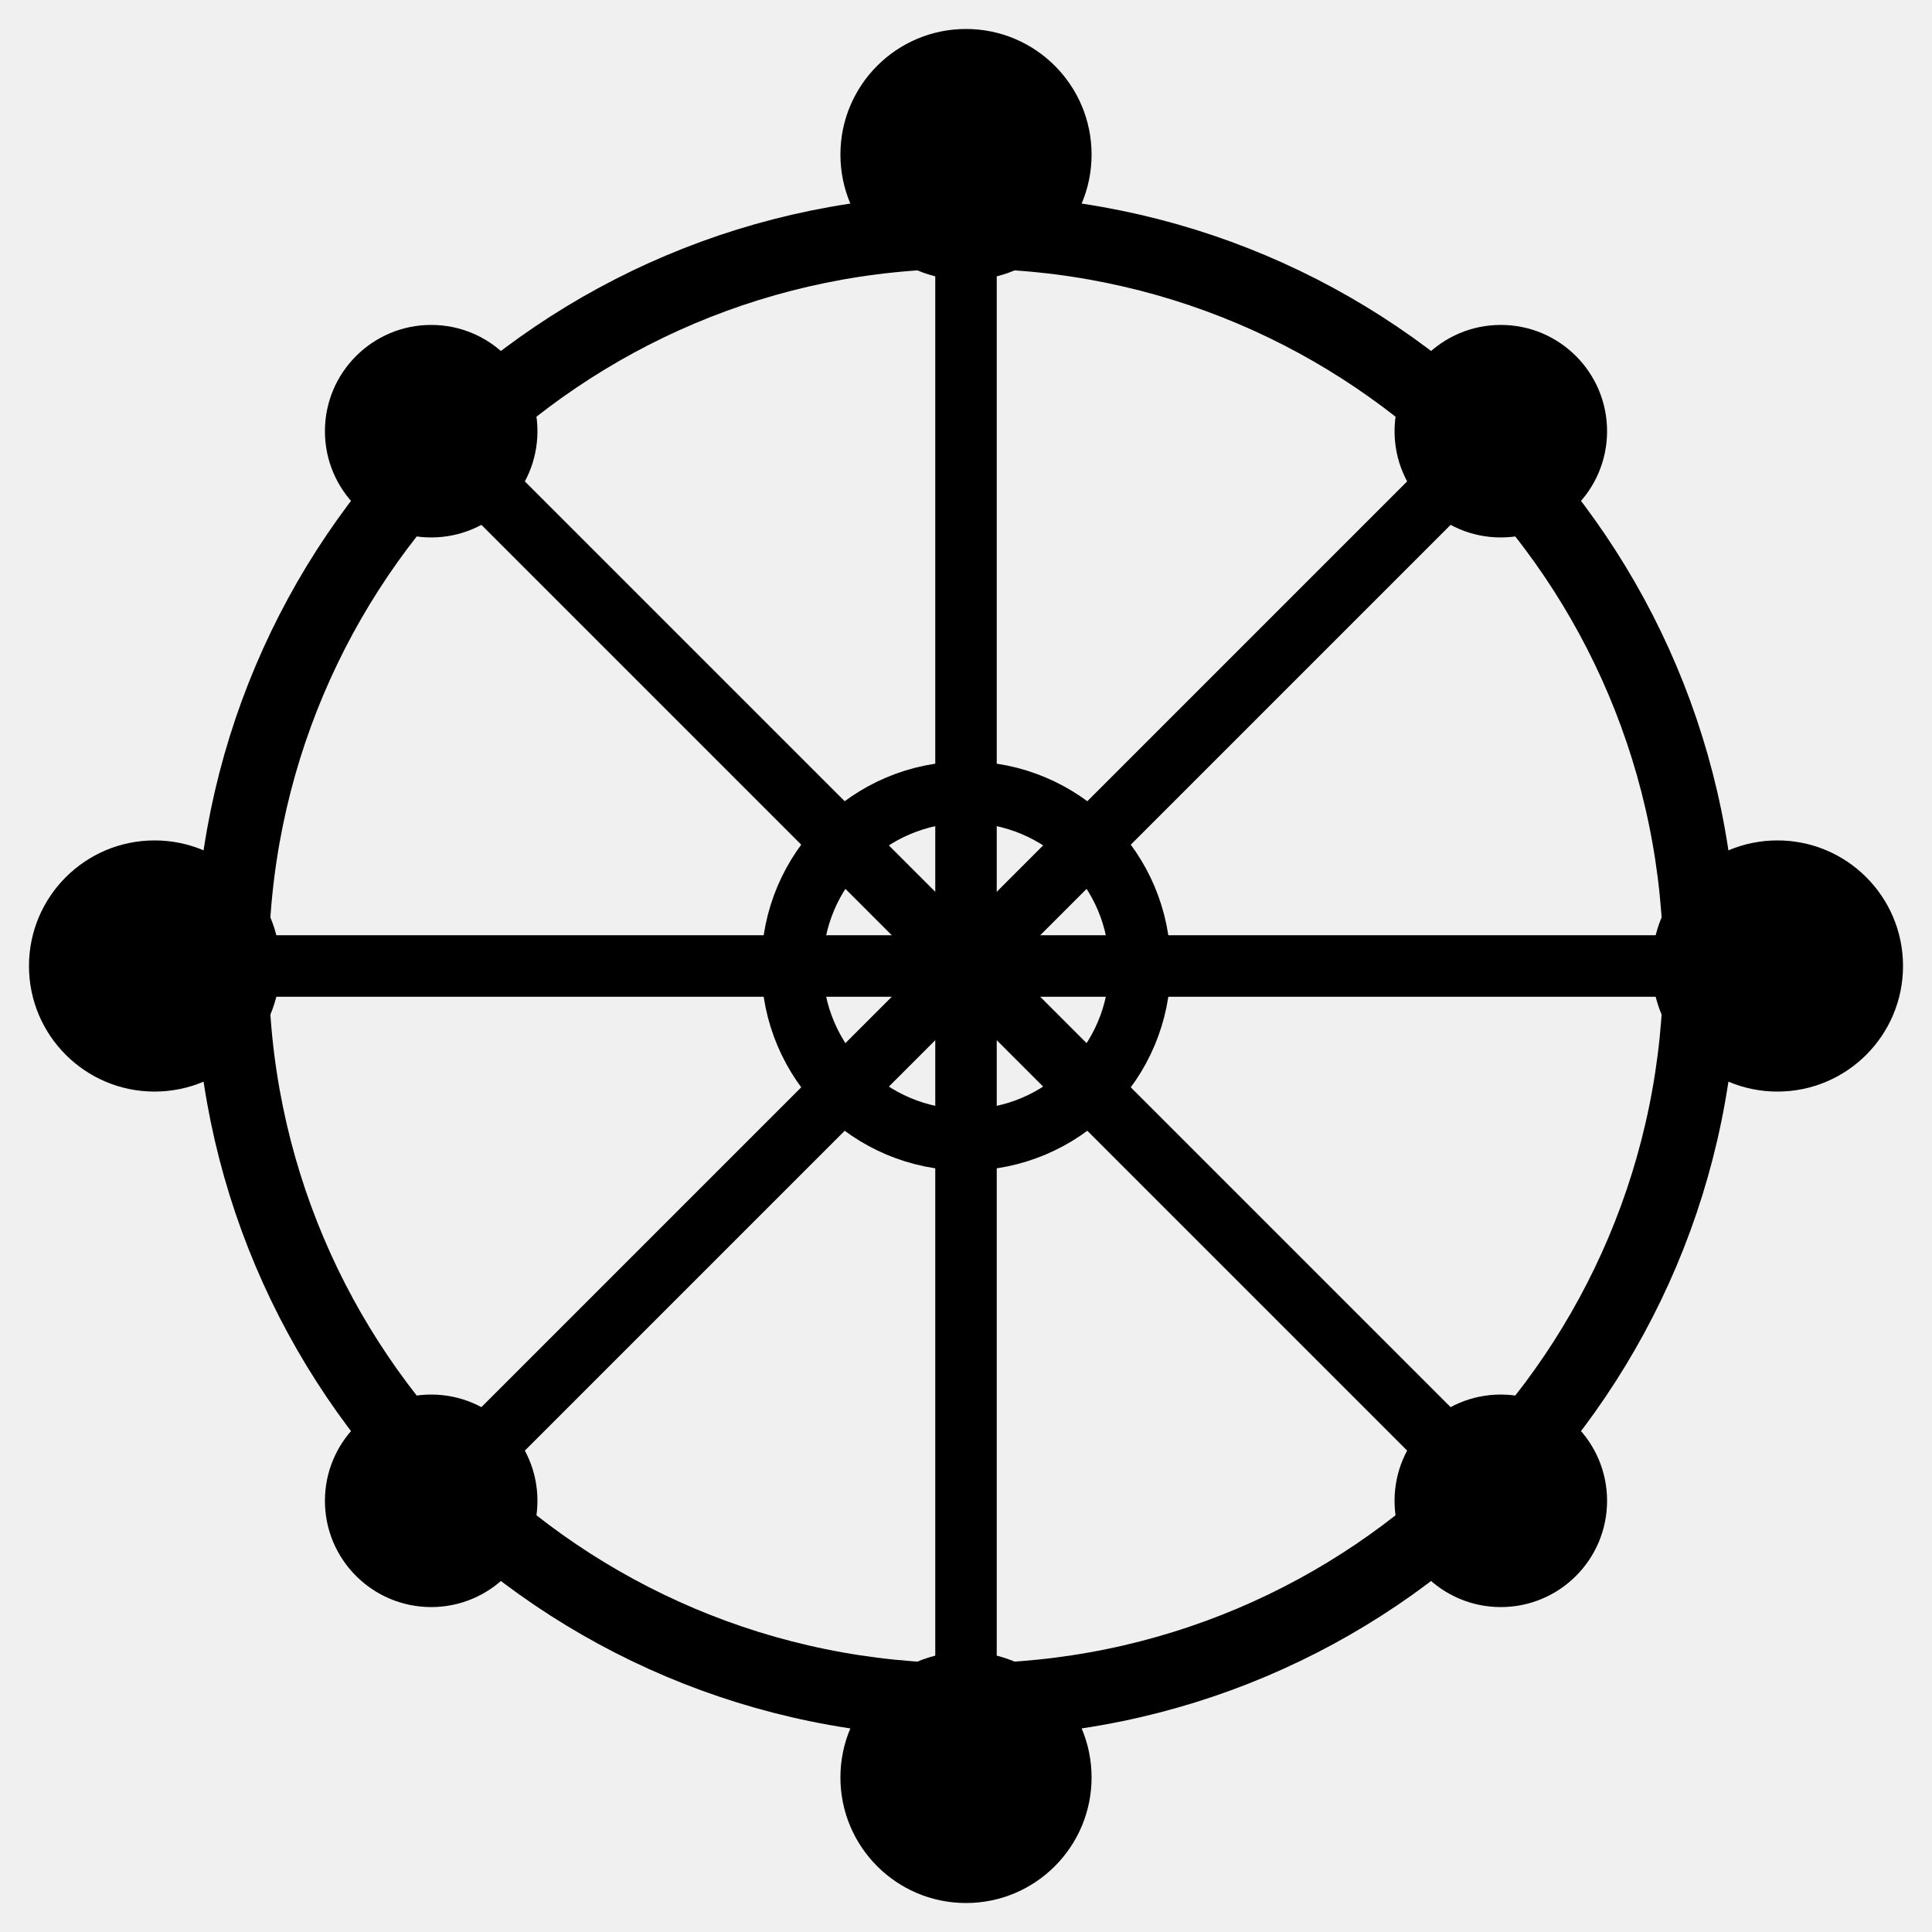
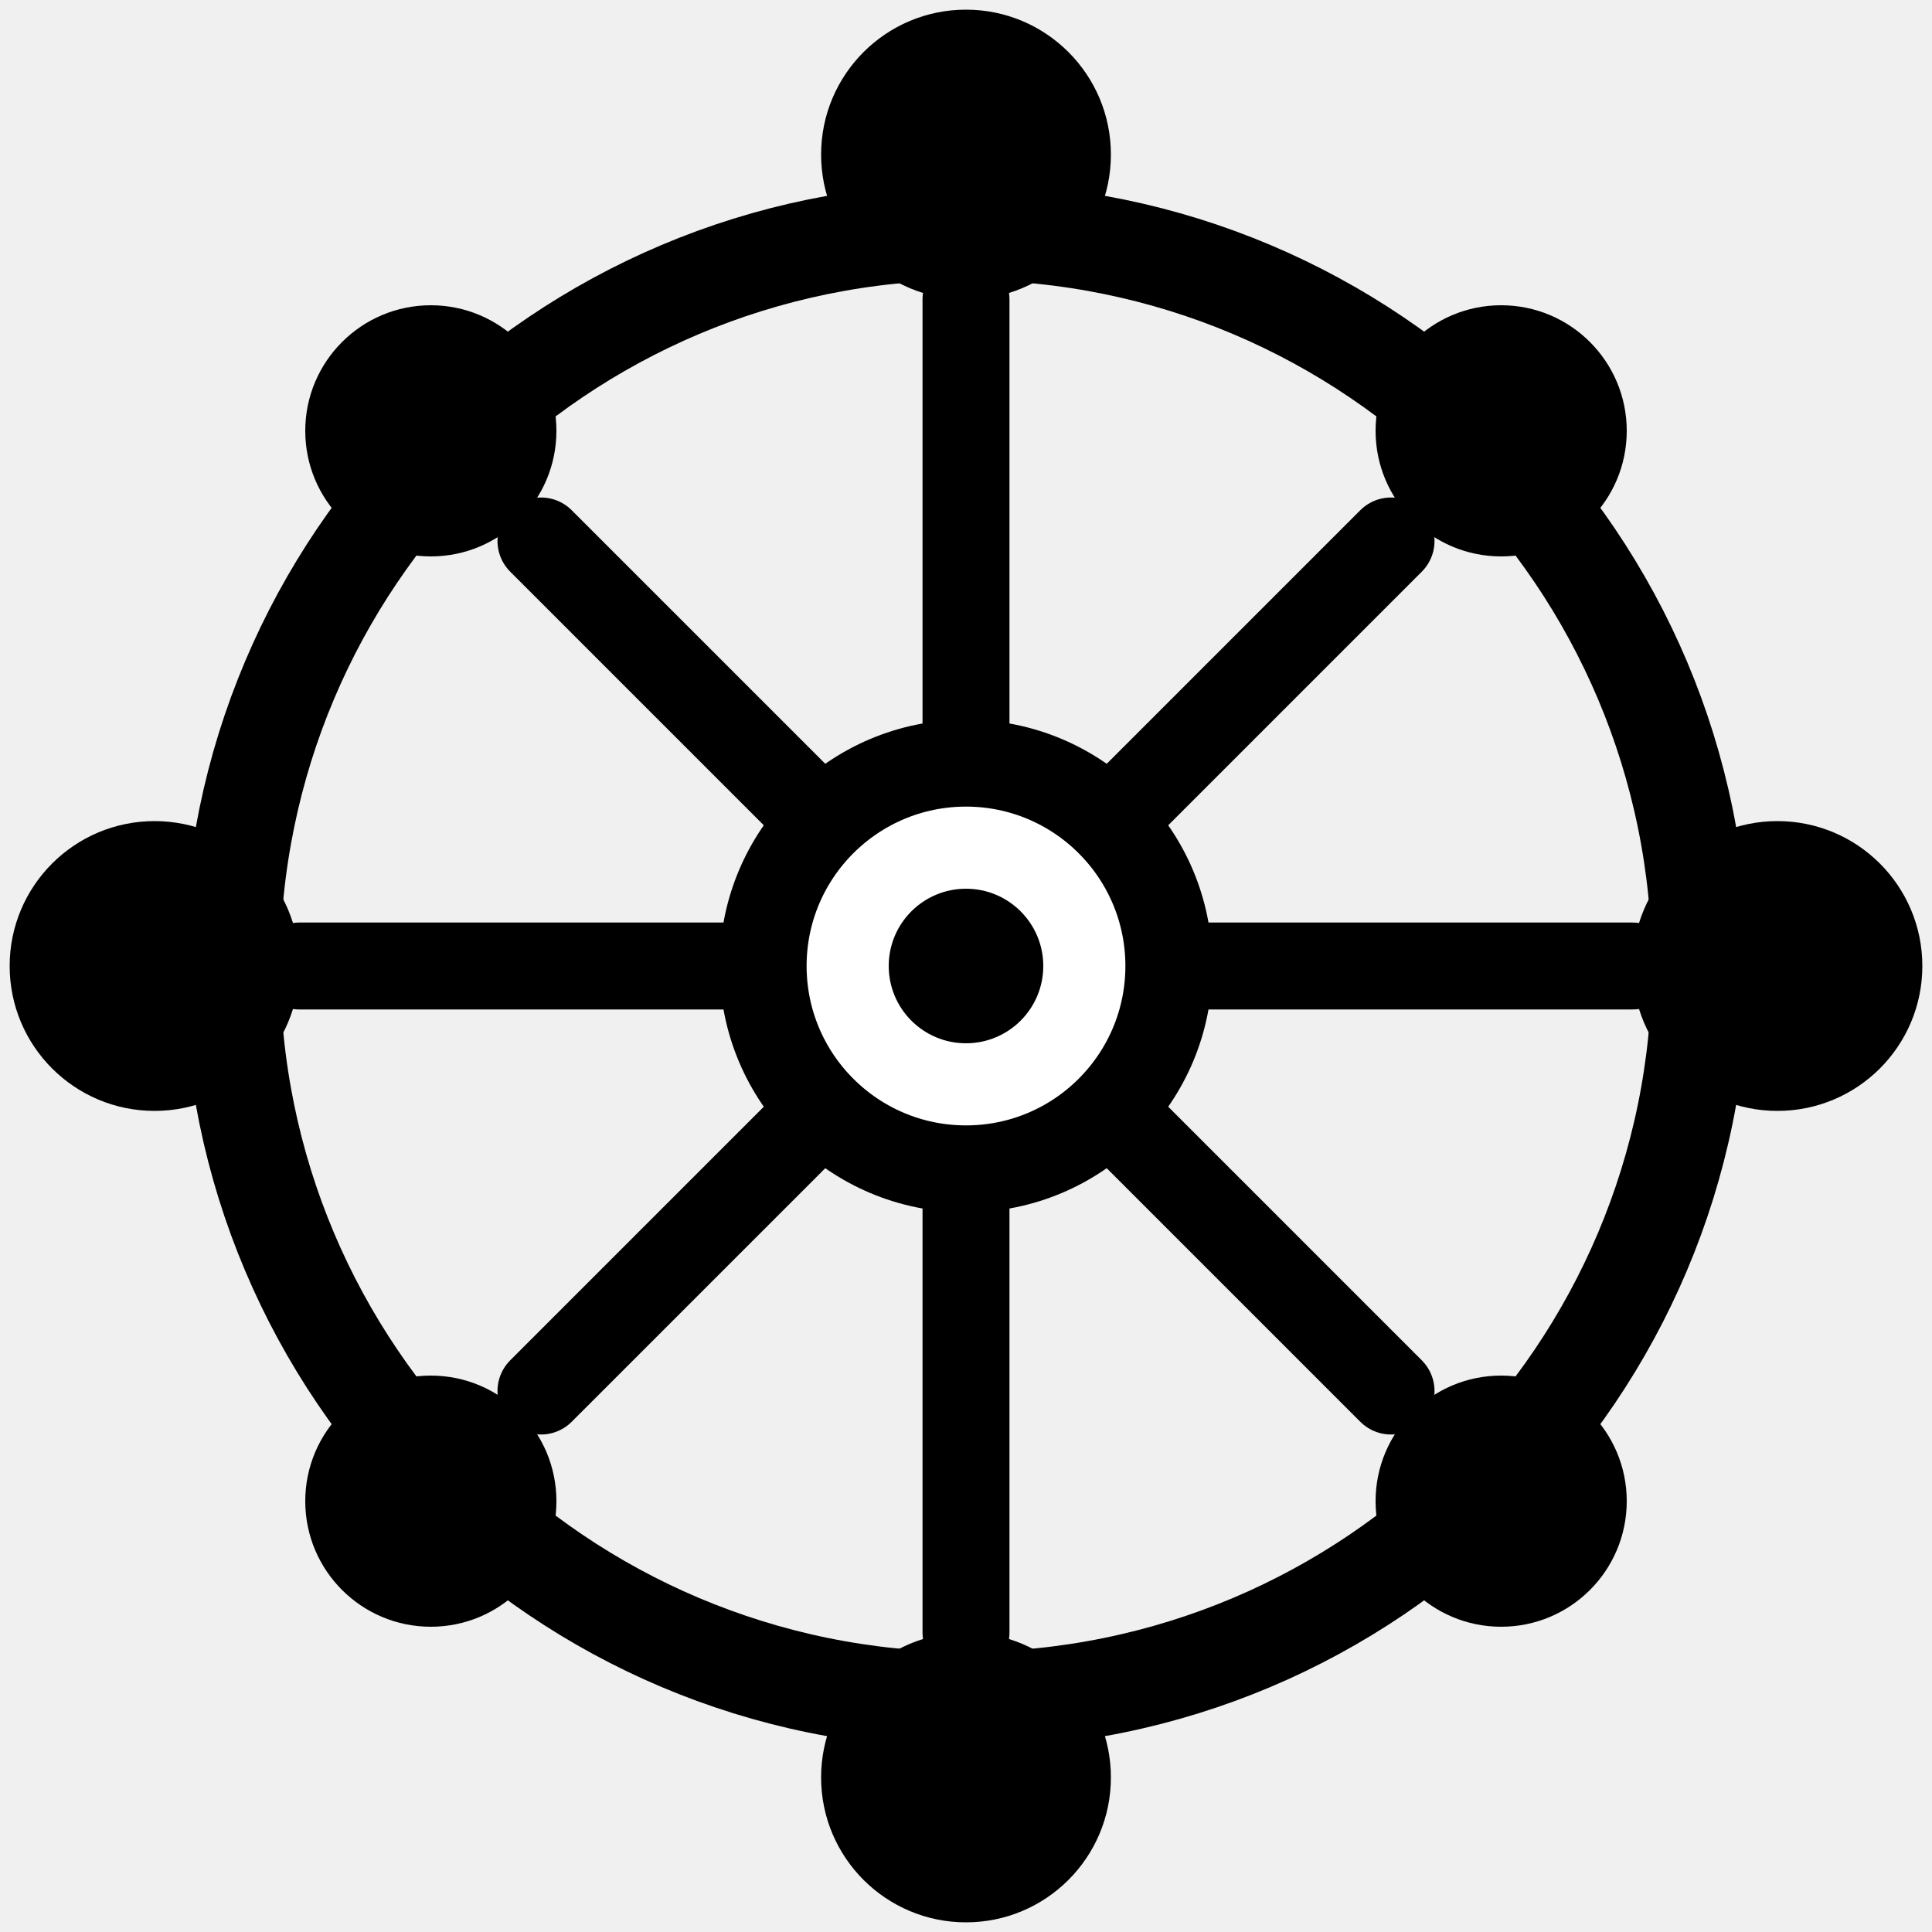
- <svg xmlns="http://www.w3.org/2000/svg" viewBox="0 0 22 22" width="22" height="22">
-   <g stroke="#000" stroke-width="0.7" stroke-linecap="round">
-     <line x1="11" y1="1.76" x2="11" y2="20.24" />
-     <line x1="1.76" y1="11" x2="20.24" y2="11" />
-     <line x1="4.91" y1="4.91" x2="17.09" y2="17.09" />
-     <line x1="17.09" y1="4.91" x2="4.91" y2="17.09" />
-   </g>
-   <circle cx="11" cy="11" r="8.36" stroke="#000" stroke-width="0.84" fill="none" />
-   <circle cx="11" cy="1.76" r="1.43" fill="#000" />
-   <circle cx="11" cy="20.24" r="1.43" fill="#000" />
-   <circle cx="1.76" cy="11" r="1.43" fill="#000" />
-   <circle cx="20.24" cy="11" r="1.43" fill="#000" />
-   <circle cx="4.91" cy="4.91" r="1.21" fill="#000" />
-   <circle cx="17.09" cy="4.91" r="1.21" fill="#000" />
-   <circle cx="4.91" cy="17.09" r="1.21" fill="#000" />
-   <circle cx="17.09" cy="17.09" r="1.21" fill="#000" />
-   <circle cx="11" cy="11" r="1.98" fill="none" stroke="#000" stroke-width="0.7" />
-   <circle cx="11" cy="11" r="0.77" fill="#000" />
+ <svg xmlns="http://www.w3.org/2000/svg" width="22" height="22" viewBox="0 0 100 100">
+   <circle cx="50" cy="50" r="38" fill="none" stroke="#000000" stroke-width="5" />
+   <circle cx="50" cy="8" r="7.5" fill="#000000" />
+   <circle cx="50" cy="92" r="7.5" fill="#000000" />
+   <circle cx="8" cy="50" r="7.5" fill="#000000" />
+   <circle cx="92" cy="50" r="7.5" fill="#000000" />
+   <circle cx="22.3" cy="22.3" r="6.5" fill="#000000" />
+   <circle cx="77.7" cy="22.3" r="6.5" fill="#000000" />
+   <circle cx="22.3" cy="77.7" r="6.5" fill="#000000" />
+   <circle cx="77.7" cy="77.7" r="6.5" fill="#000000" />
+   <line x1="50" y1="15.5" x2="50" y2="84.5" stroke="#000000" stroke-width="4.5" stroke-linecap="round" />
+   <line x1="15.5" y1="50" x2="84.5" y2="50" stroke="#000000" stroke-width="4.5" stroke-linecap="round" />
+   <line x1="28" y1="28" x2="72" y2="72" stroke="#000000" stroke-width="4.5" stroke-linecap="round" />
+   <line x1="72" y1="28" x2="28" y2="72" stroke="#000000" stroke-width="4.5" stroke-linecap="round" />
+   <circle cx="50" cy="50" r="10.5" fill="#FFFFFF" stroke="#000000" stroke-width="4.5" />
+   <circle cx="50" cy="50" r="4" fill="#000000" />
</svg>
